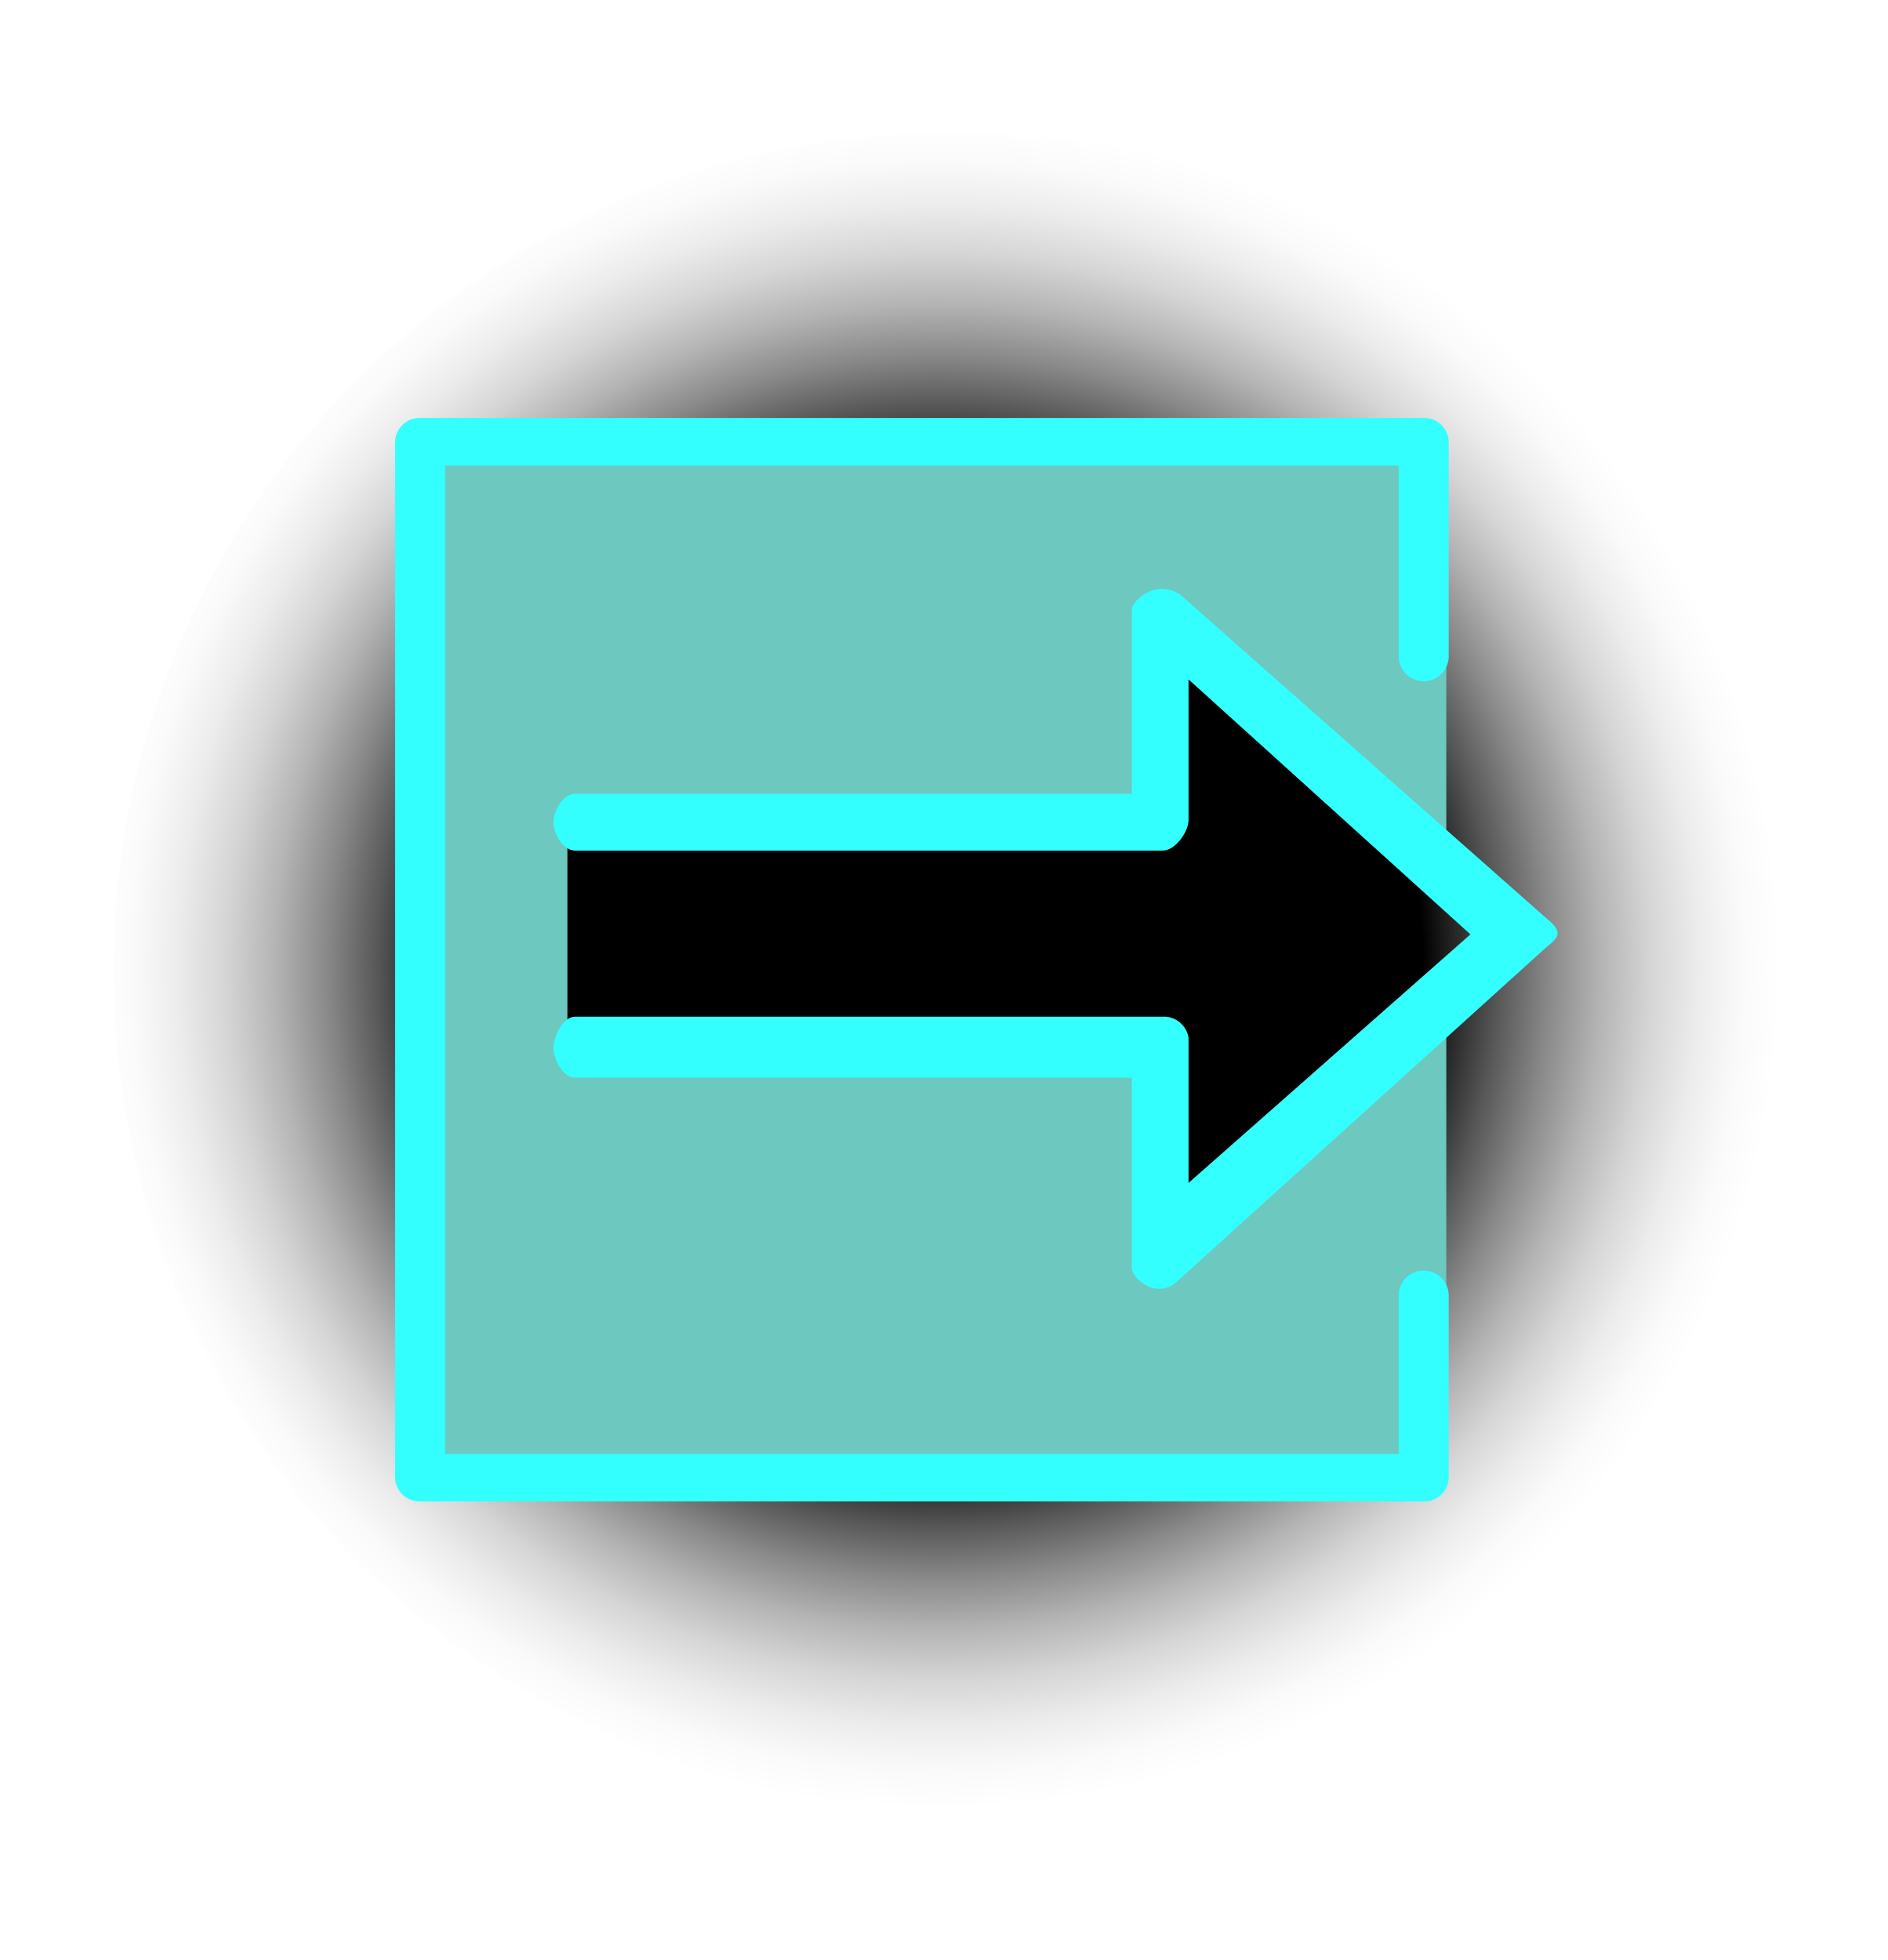
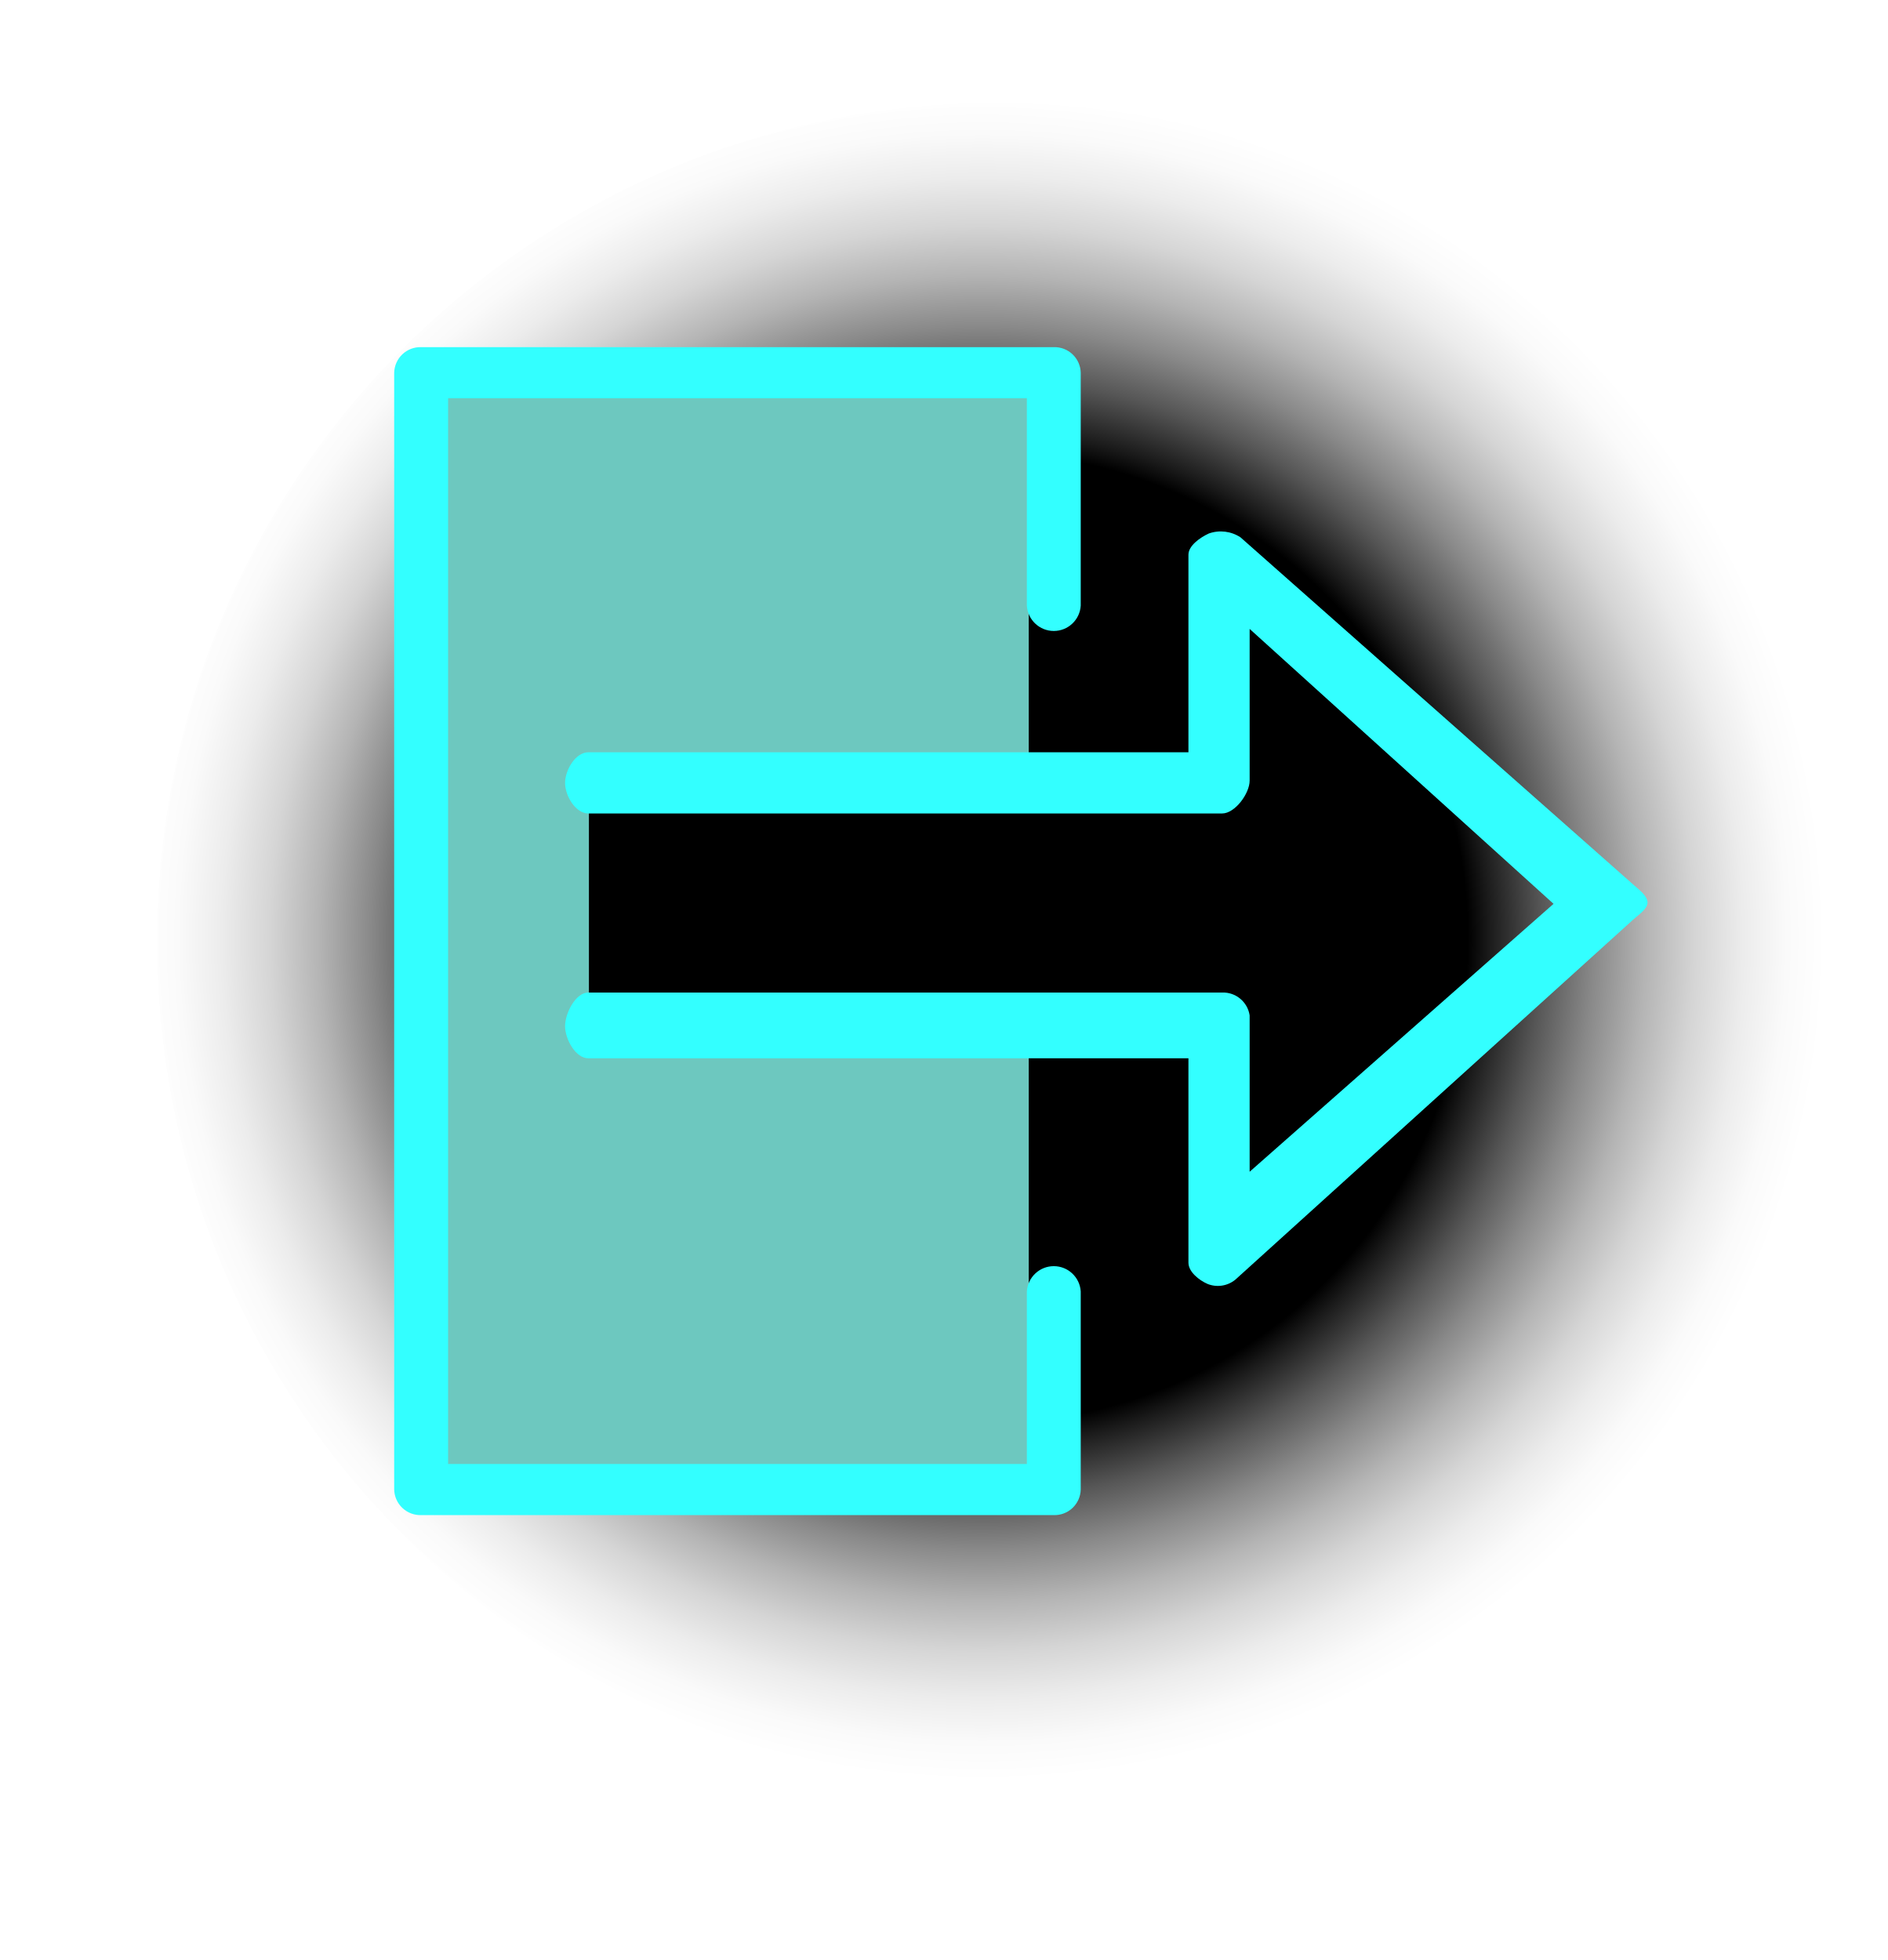
<svg xmlns="http://www.w3.org/2000/svg" viewBox="0 0 37.135 38.563">
  <defs>
-     <radialGradient id="radial-gradient" cx="-3878.661" cy="-1073.407" r="1" gradientTransform="matrix(16.5, 0, 0, -16.5, 64016.62, -17692.126)" gradientUnits="userSpaceOnUse">
+     <radialGradient id="radial-gradient" cx="-3878.608" cy="-1073.373" r="1" gradientTransform="matrix(16.5, 0, 0, -16.5, 64016.62, -17692.126)" gradientUnits="userSpaceOnUse">
      <stop offset="0" stop-color="#fff" />
      <stop offset="0.576" stop-color="#fff" />
      <stop offset="0.601" stop-color="#e5e5e5" />
      <stop offset="0.664" stop-color="#a9a9a9" />
      <stop offset="0.726" stop-color="#767676" />
      <stop offset="0.787" stop-color="#4b4b4b" />
      <stop offset="0.846" stop-color="#2a2a2a" />
      <stop offset="0.903" stop-color="#131313" />
      <stop offset="0.955" stop-color="#050505" />
      <stop offset="1" />
    </radialGradient>
    <clipPath id="clip-path">
-       <rect x="1.599" y="1.963" width="34.255" height="34.255" style="fill:none" />
+       <rect x="2.464" y="1.4" width="34.255" height="34.255" style="fill:none" />
    </clipPath>
    <clipPath id="clip-path-3">
-       <path d="M2.226,19.091a16.5,16.5,0,1,0,16.501-16.5,16.5,16.5,0,0,0-16.501,16.5" style="fill:none" />
+       <path d="M3.091,18.527a16.5,16.5,0,1,0,16.501-16.5,16.5,16.5,0,0,0-16.501,16.5" style="fill:none" />
    </clipPath>
-     <mask id="mask" x="2.226" y="2.591" width="33.001" height="33.001" maskUnits="userSpaceOnUse">
-       <rect x="2.226" y="2.591" width="33.001" height="33.001" style="fill:url(#radial-gradient)" />
+     <mask id="mask" x="3.091" y="2.027" width="33.001" height="33.001" maskUnits="userSpaceOnUse">
+       <rect x="3.091" y="2.027" width="33.001" height="33.001" style="fill:url(#radial-gradient)" />
    </mask>
-     <radialGradient id="radial-gradient-2" cx="-3878.661" cy="-1073.407" r="1" gradientTransform="matrix(16.5, 0, 0, -16.5, 64016.628, -17692.128)" gradientUnits="userSpaceOnUse">
+     <radialGradient id="radial-gradient-2" cx="-3878.608" cy="-1073.373" r="1" gradientTransform="matrix(16.5, 0, 0, -16.5, 64016.628, -17692.128)" gradientUnits="userSpaceOnUse">
      <stop offset="0" />
      <stop offset="0.576" />
      <stop offset="1" />
    </radialGradient>
    <clipPath id="clip-path-4">
-       <rect x="7.772" y="8.225" width="22.872" height="21.316" style="fill:none" />
+       <rect x="7.755" y="6.828" width="24.657" height="22.981" style="fill:none" />
    </clipPath>
  </defs>
  <g id="Layer_12" data-name="Layer 12">
    <g id="model_node_icon" data-name="model node icon">
      <g style="clip-path:url(#clip-path)">
        <g style="clip-path:url(#clip-path)">
          <g style="clip-path:url(#clip-path-3)">
            <g style="mask:url(#mask)">
-               <rect x="2.226" y="2.591" width="33.001" height="33.001" style="fill:url(#radial-gradient-2)" />
+               <rect x="3.091" y="2.027" width="33.001" height="33.001" style="fill:url(#radial-gradient-2)" />
            </g>
          </g>
          <g style="clip-path:url(#clip-path-4)">
-             <polygon points="8.005 8.872 8.005 28.833 28.454 28.833 28.454 25.524 28.454 19.702 22.802 24.553 22.738 20.637 11.163 20.673 11.163 16.249 22.959 16.249 22.997 12.448 28.454 17.026 28.454 13.38 28.454 8.872 8.005 8.872" style="fill:#6dc8bf" />
-             <path d="M28.009,29.541H8.265a.479.479,0,0,1-.492-.467V8.69a.48.48,0,0,1,.492-.466h19.744a.48.48,0,0,1,.492.466v4.252a.493.493,0,0,1-.984,0v-3.785h-18.76v19.451h18.76v-3.148a.493.493,0,0,1,.984,0v3.614a.479.479,0,0,1-.492.467" style="fill:#3ff" />
-             <path d="M22.616,25.322a.506.506,0,0,0,.505-.077l7.259-6.57c.087-.081.264-.194.264-.312v-.005c0-.12-.156-.233-.246-.313l-7.182-6.349a.65.65,0,0,0-.577-.071c-.153.069-.372.22-.372.387v3.606h-10.952c-.235,0-.425.325-.425.559,0,.235.19.558.425.558h11.567c.234,0,.501-.364.501-.599v-2.769l5.546,5.017-5.546,4.89v-2.855a.49.49,0,0,0-.501-.416h-11.567c-.235,0-.425.38-.425.615,0,.234.19.585.425.585h10.952v3.73c0,.169.195.322.349.389" style="fill:#3ff" />
+             <polygon points="8.005 7.528 8.005 29.046 20.239 29.046 20.239 20.211 11.586 20.25 11.586 15.481 20.239 15.481 20.239 7.528 8.005 7.528" style="fill:#6dc8bf" />
+             <path d="M20.732,29.81H8.286a.516.516,0,0,1-.531-.504V7.332a.516.516,0,0,1,.531-.502H20.732a.516.516,0,0,1,.53.502v4.584a.531.531,0,0,1-1.06,0v-4.08H8.816v20.968H20.202v-3.394a.531.531,0,0,1,1.06,0v3.896a.516.516,0,0,1-.53.504" style="fill:#3ff" />
+             <path d="M23.758,25.262a.545.545,0,0,0,.544-.083l7.826-7.083c.094-.087.285-.209.285-.336v-.004c0-.13-.168-.252-.266-.339l-7.742-6.845a.705.705,0,0,0-.622-.076c-.165.075-.402.237-.402.418v3.887h-11.806c-.253,0-.458.35-.458.603,0,.252.205.601.458.601h12.469c.253,0,.541-.393.541-.646v-2.985l5.979,5.409-5.979,5.271v-3.077a.529.529,0,0,0-.541-.449h-12.469c-.253,0-.458.41-.458.662,0,.253.205.632.458.632h11.806v4.021c0,.182.211.347.377.419" style="fill:#3ff" />
          </g>
        </g>
      </g>
    </g>
  </g>
</svg>
